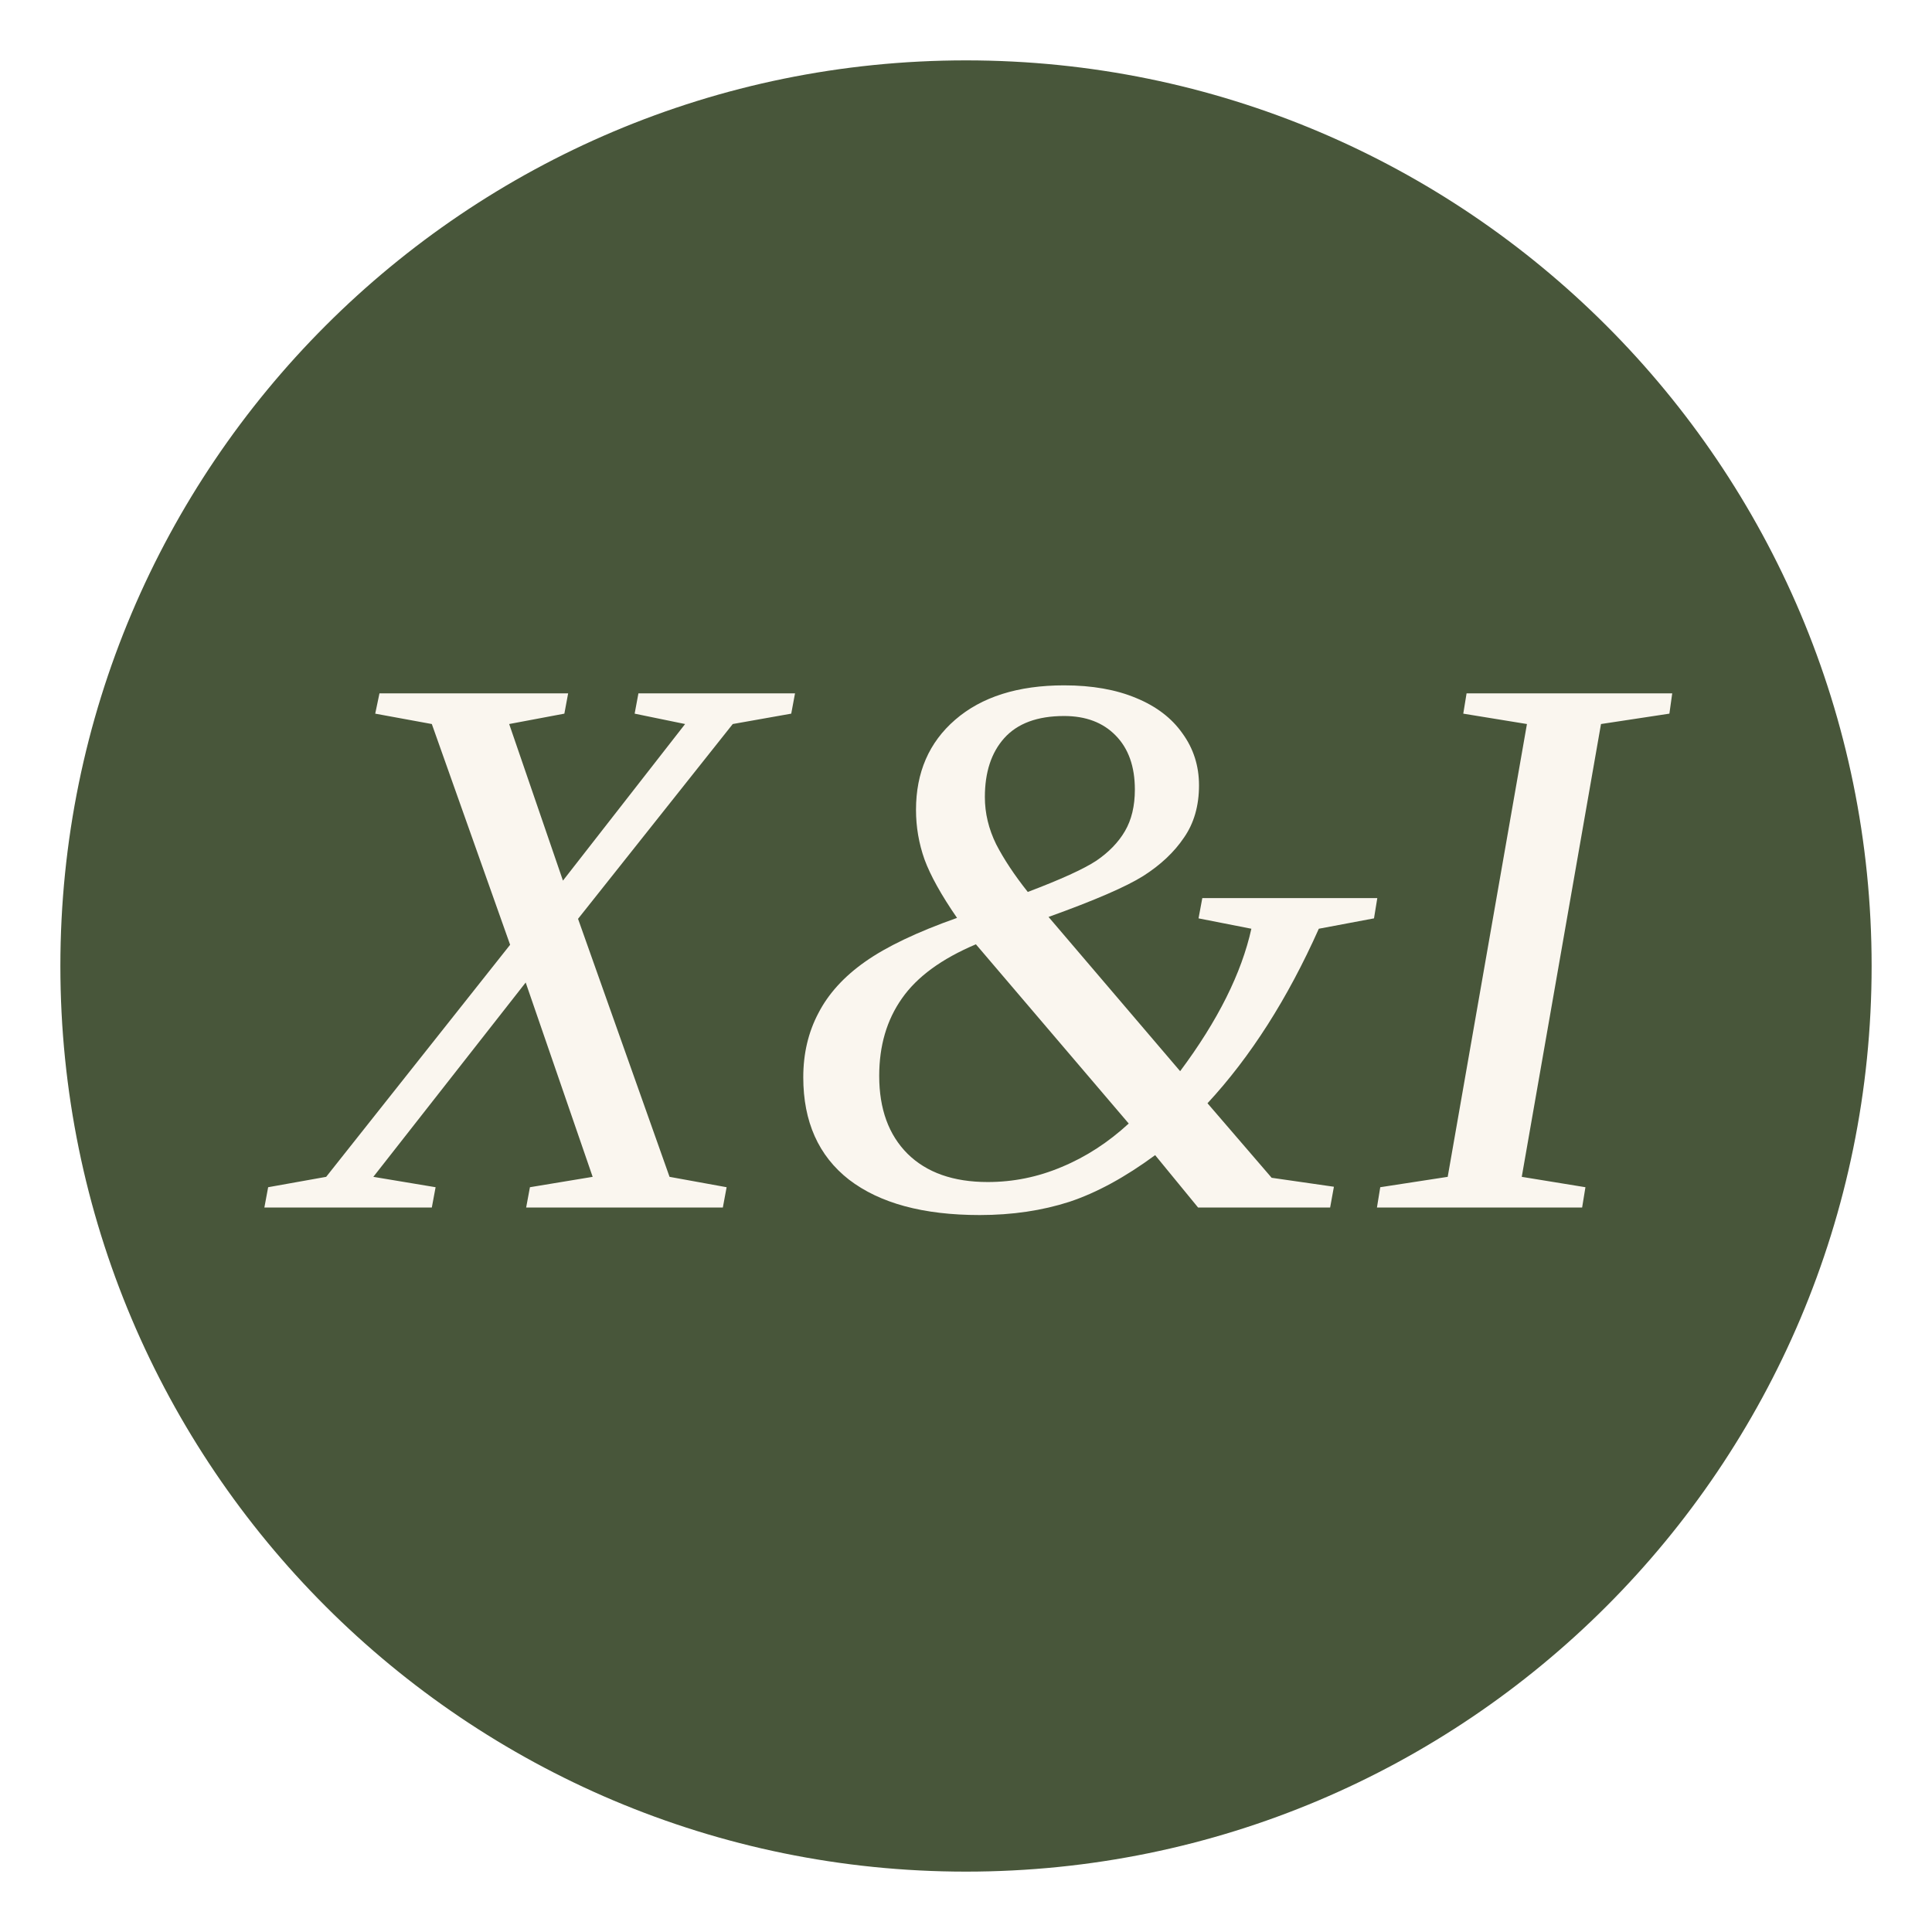
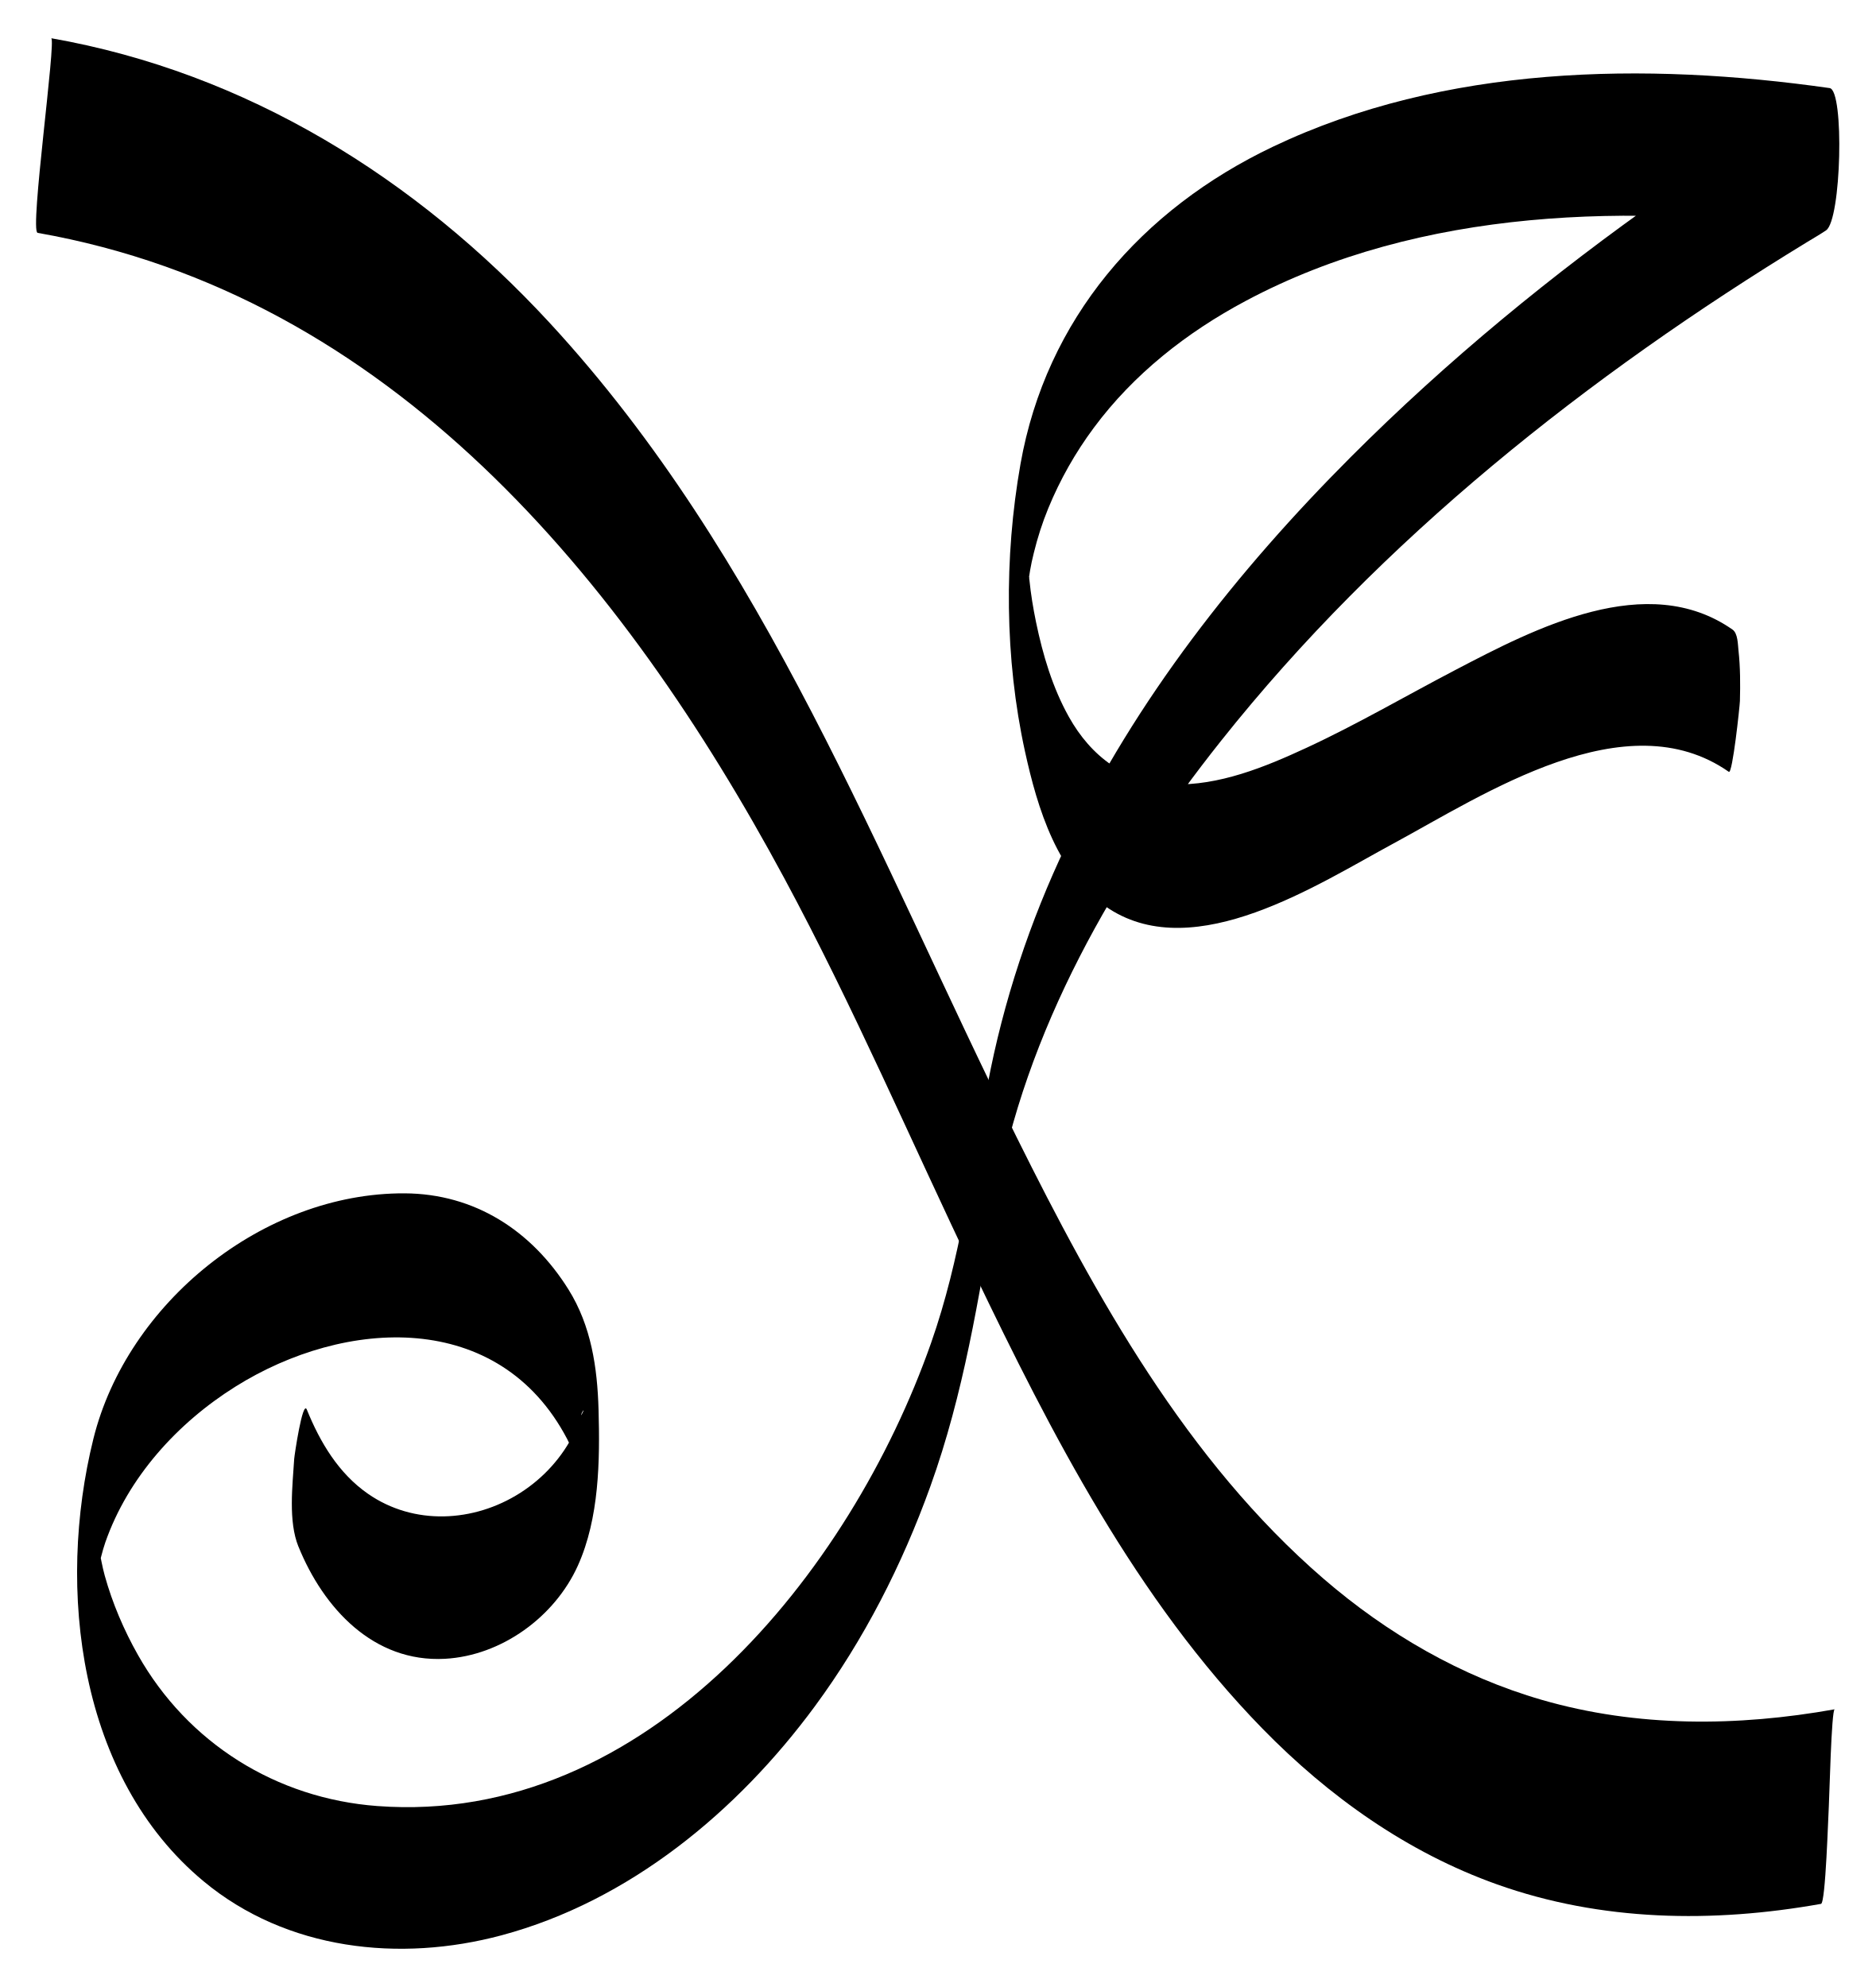
- <svg xmlns="http://www.w3.org/2000/svg" viewBox="0 0 64 64">
-   <circle cx="32" cy="32" r="30" fill="#48563a" />
-   <text x="32" y="40" text-anchor="middle" font-family="Georgia, 'Times New Roman', serif" font-style="italic" font-size="26" fill="#faf6ef">X&amp;I</text>
+ <svg xmlns="http://www.w3.org/2000/svg" fill="#515449" viewBox="155.66 185.52 355.71 376.94">
+   <path d="M212.27 478.91c4.73 11.68 14.24 22.02 27.77 21.29 10.73-.58 20.84-7.94 25.23-17.68 4.06-9.02 4.19-19.91 3.92-29.59-.23-8.01-1.39-15.87-5.69-22.77-6.99-11.2-17.81-18.19-31.09-18.26-26.81-.13-52.66 20.82-59.04 46.58-7.04 28.42-2.84 64.21 20.91 83.93 15.75 13.08 37.19 15.42 56.52 10.24 24.26-6.51 44.72-23.49 59.41-43.43 9.35-12.69 16.57-26.87 21.9-41.68 6.37-17.69 9.16-35.68 12.33-54.11 5.55-32.27 22.68-62.03 42.83-87.38 30.39-38.25 69.6-69.24 111.14-94.6 1.21-.74 2.44-1.44 3.61-2.23 2.91-1.95 3.49-26.59.68-26.99-34.99-4.98-73.05-4.37-105.55 11.1-24.97 11.88-43.06 32.69-47.93 60.23-3.13 17.7-3 36.9.85 54.49 2.36 10.76 6.16 23.59 16.02 29.91 16.38 10.5 39.5-4.66 53.82-12.4 17.38-9.4 44.16-27.26 63.67-13.62.69.48 2.07-12.45 2.1-13.45.08-3.18.08-6.4-.27-9.56-.13-1.15-.1-3.26-1.14-3.98-16.2-11.32-37.42-.25-52.55 7.66-9.42 4.92-18.62 10.31-28.27 14.78-7.87 3.65-16.62 7.23-25.46 6.92s-15.4-5.3-19.59-12.8c-3.11-5.57-4.94-11.75-6.23-17.97-.55-2.67-.99-5.33-1.26-8.04-.35-3.51.06.98-.08-1.06s.03 2.91-.02-.51c0 .43.03 2.96 0 .43.03 3.03.21-1.05-.08 1.64.03-.3.3-2 .01-.31.11-.66.19-1.33.31-2 .18-1.06.38-1.99.7-3.28.71-2.89 1.61-5.71 2.74-8.46a70.6 70.6 0 0 1 8.64-15.28c7.54-10.18 17.67-18.13 28.8-24.06 33.27-17.75 73.58-18.58 110.09-13.38.23-9 .46-17.99.68-26.99-10.37 6.94-21.15 13.2-31.38 20.38-21.15 14.85-41.19 31.32-59.46 49.61-21.54 21.58-40.8 46.01-53.98 73.64-6.87 14.42-11.92 29.64-14.88 45.33-3.14 16.62-5.09 33.02-10.74 49.09-15.26 43.45-53.86 91.67-105.04 87.84-19.14-1.43-35.95-11.93-45.4-28.67-2.66-4.71-4.84-9.81-6.29-15.03-.49-1.76-.77-3.53-1.15-5.31-.6-2.8-.13.61-.16 1.89-.01.47-.78 5.12-.04 2.4.48-1.77.85-3.54 1.45-5.28 4.32-12.37 13.69-22.67 24.68-29.56 20.82-13.05 50-14.71 62.92 9.92 1.32 2.52 1.99 5.01 2.71 7.72-.92-3.49.94-11.76.08-12.06-.52-.18 1.02-2.2-.09-.19-.54.98-.79 2.24-1.29 3.27-2.3 4.72-5.89 8.68-10.31 11.5-8.78 5.6-20.17 6.22-28.88.16-5.58-3.88-9.08-9.77-11.59-15.96-.79-1.96-2.36 8.71-2.4 9.37-.31 5.02-1.15 11.8.81 16.63Z" style="fill:currentColor" />
+   <path d="M162.78 229.69c66.92 11.78 111.06 65.63 141.64 122.43 13.15 24.42 24.05 49.89 36.02 74.87 14.67 30.6 30.74 61.92 54.66 86.44 12.56 12.87 27.48 23.5 44.5 29.56 19.78 7.05 40.95 7.36 61.46 3.7.88-.16 1.37-16.89 1.48-18.44.1-1.47.49-18.36 1.11-18.47-18.43 3.29-37.41 3.45-55.51-1.78-15.37-4.44-29.38-12.58-41.46-23.01-25.94-22.4-43.13-53.43-58.18-83.72-26.47-53.26-47.57-110.07-88.57-154.49-25.35-27.46-57.45-47.48-94.56-54.01 1 .18-4.12 36.64-2.58 36.91Z" style="fill:currentColor" />
</svg>
